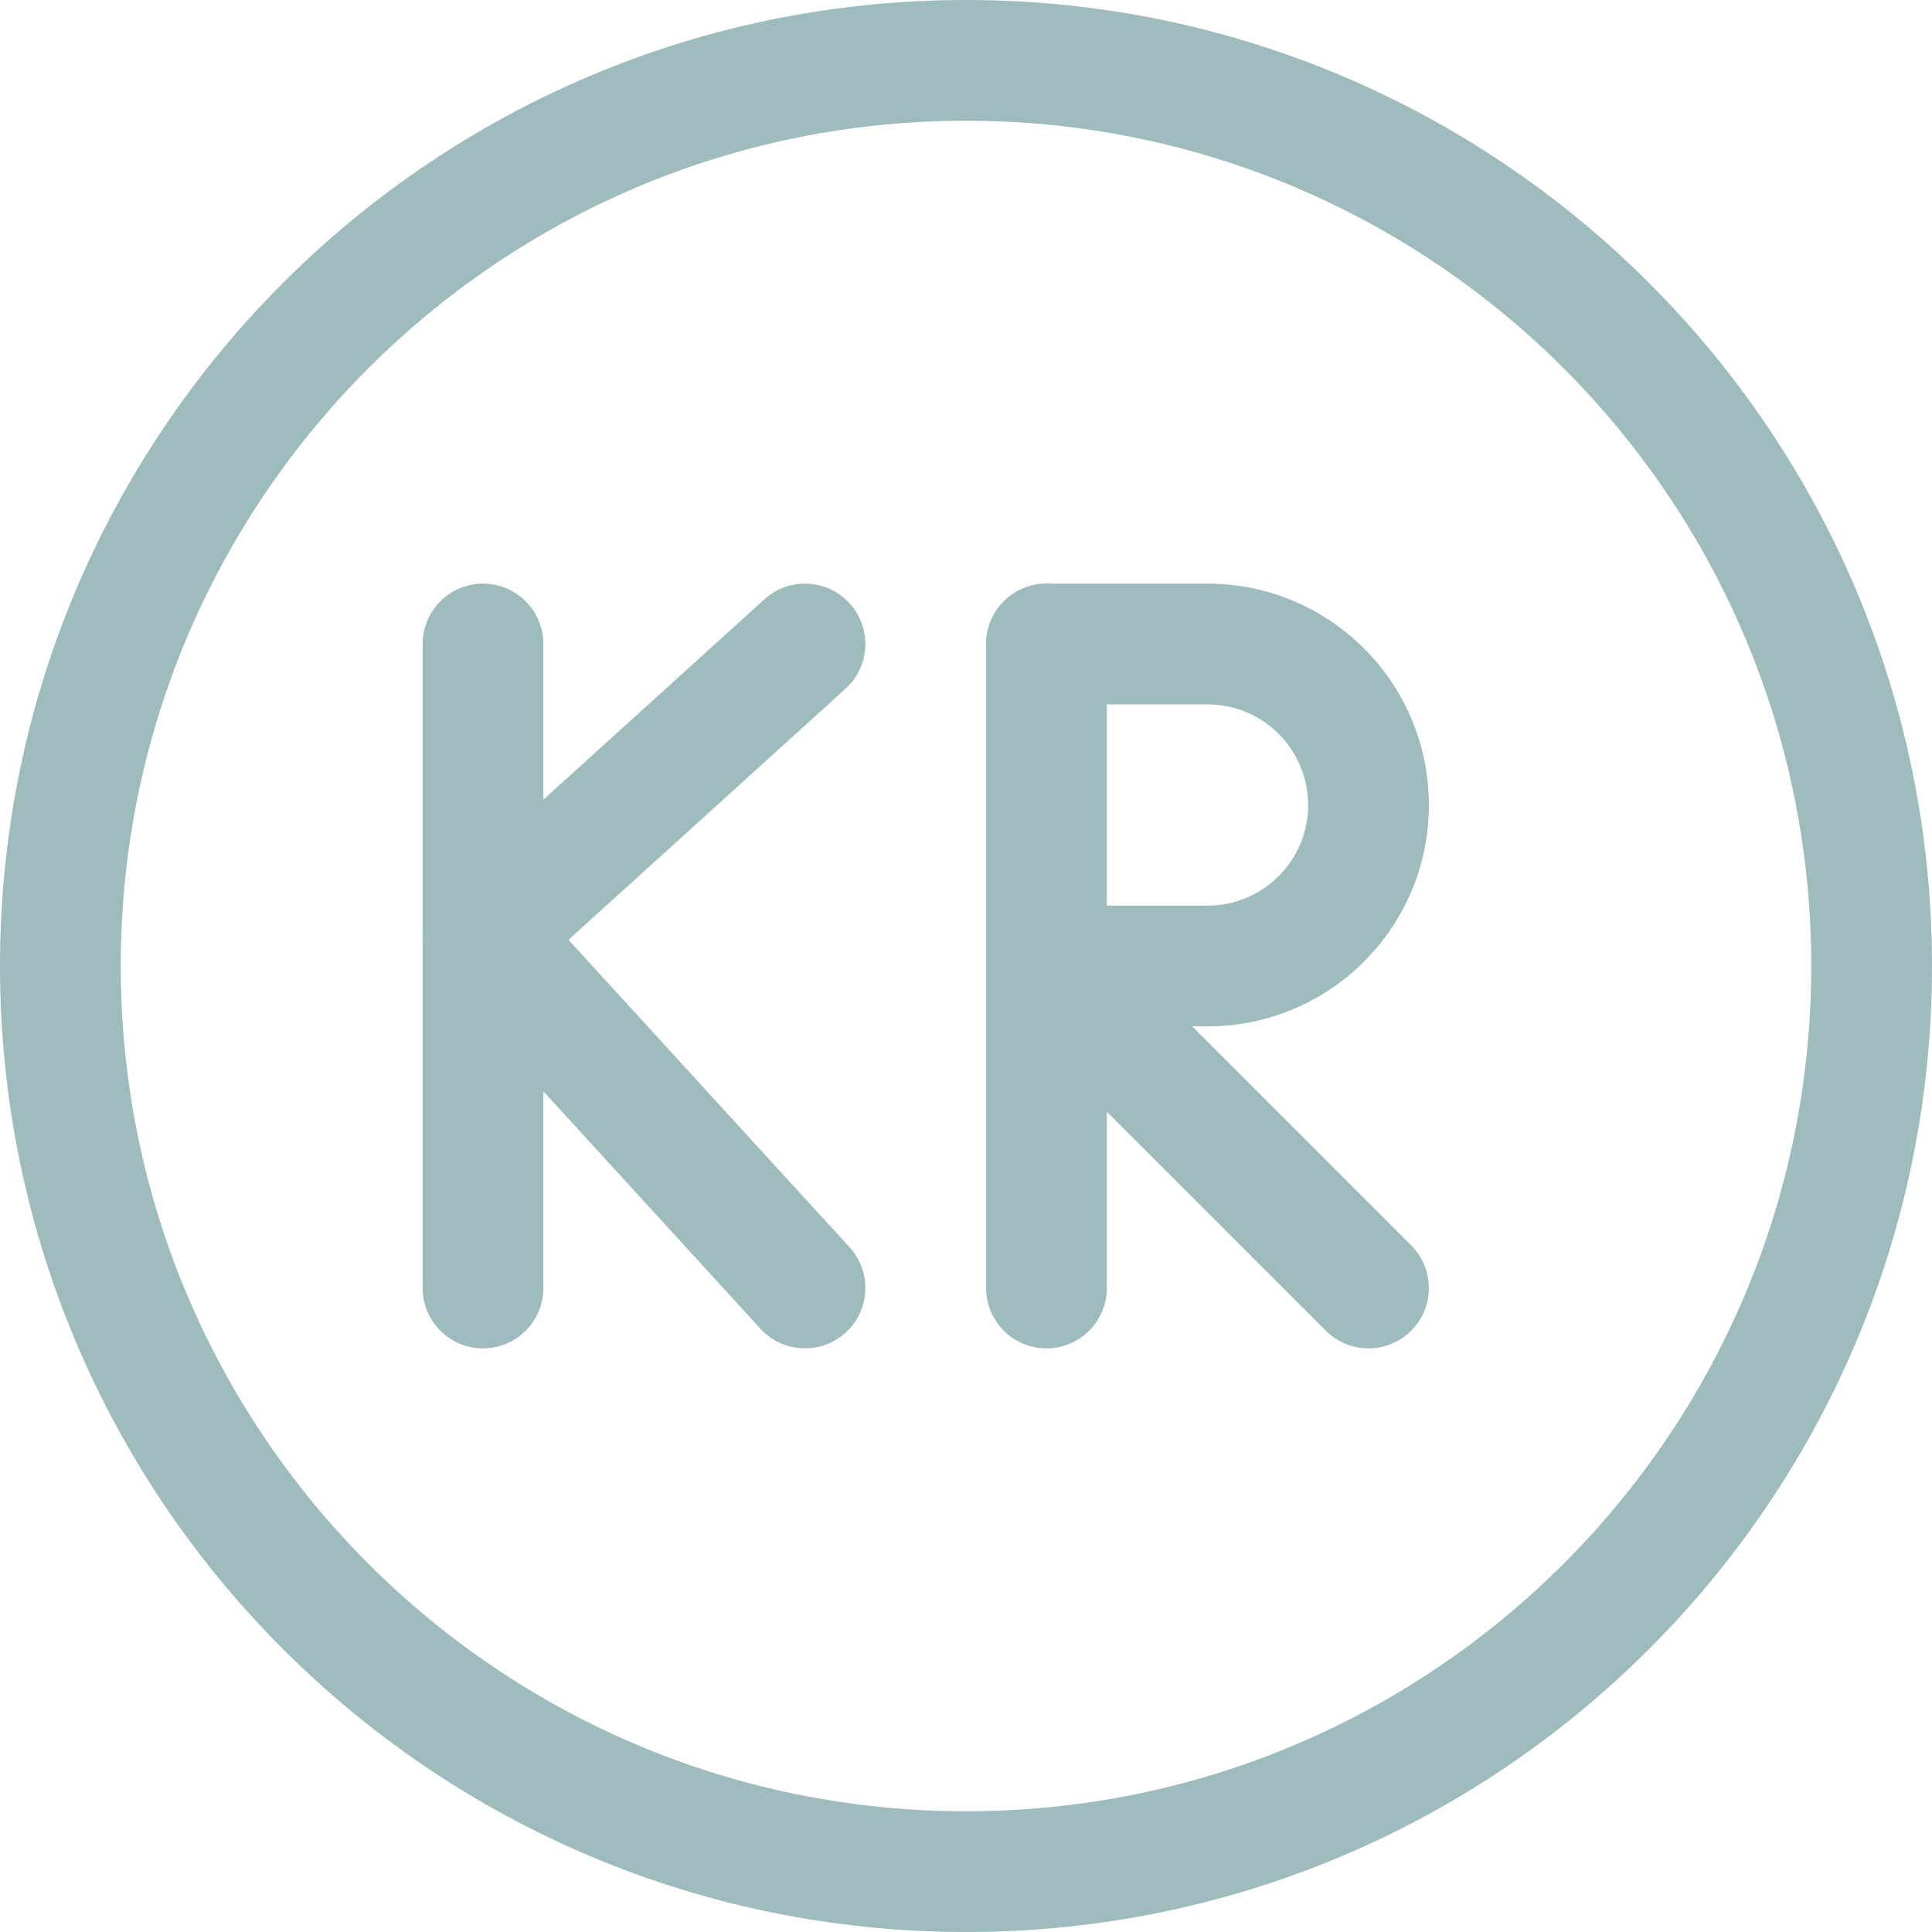
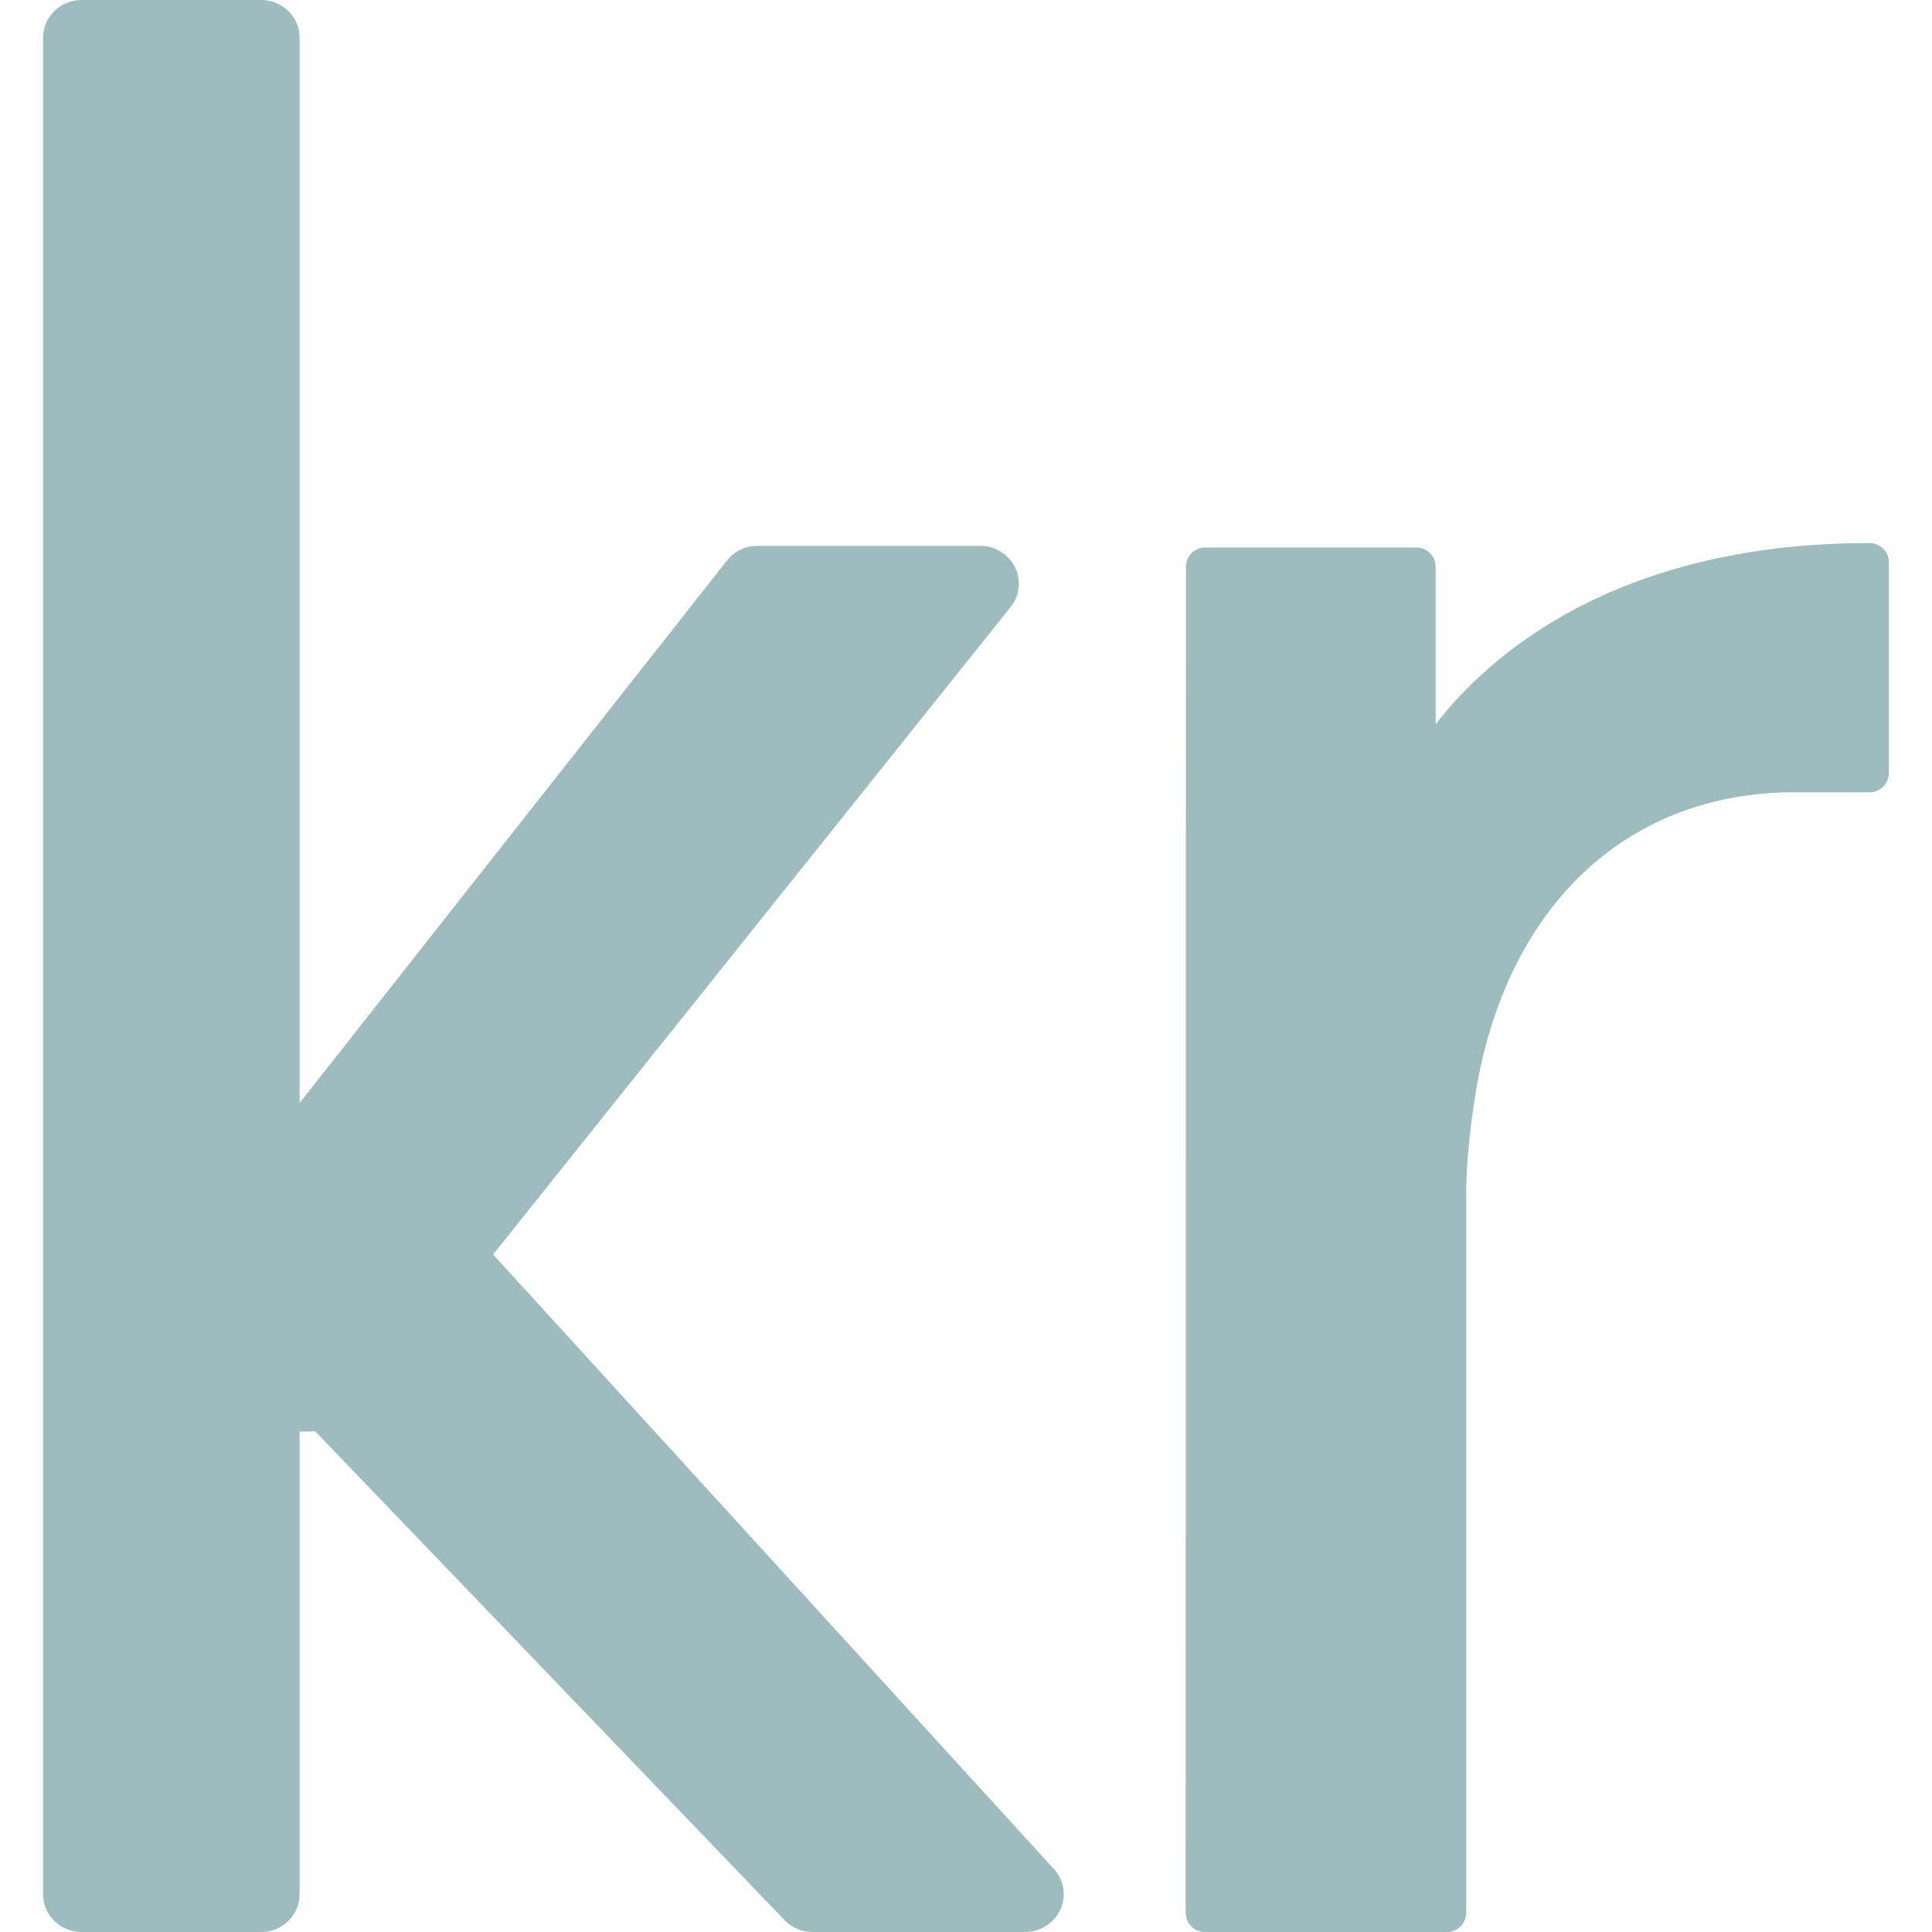
- <svg xmlns="http://www.w3.org/2000/svg" id="Layer_1" version="1.1" viewBox="0 0 800 800">
+ <svg xmlns="http://www.w3.org/2000/svg" id="Capa_1" version="1.1" viewBox="0 0 800 800">
  <defs>
    <style>
      .st0 {
        fill: #9ebbbd;
      }
- 
-       .st1 {
-         fill: none;
-         stroke: #9ebbbd;
-         stroke-linecap: round;
-         stroke-linejoin: round;
-         stroke-width: 50px;
-       }
    </style>
  </defs>
-   <path class="st0" d="M200,387.5l-16.79-18.52c-4.93,4.46-7.87,10.71-8.18,17.35-.31,6.64,2.03,13.13,6.52,18.04l18.45-16.87ZM350.12,285.19c10.23-9.27,11.01-25.08,1.74-35.31-9.27-10.23-25.08-11.01-35.31-1.74l33.57,37.05ZM314.88,550.2c9.32,10.19,25.13,10.9,35.32,1.58,10.19-9.32,10.9-25.13,1.58-35.32l-36.9,33.74ZM216.79,406.02l133.33-120.83-33.57-37.05-133.33,120.83,33.58,37.05ZM181.55,404.37l133.33,145.83,36.9-33.74-133.33-145.83-36.9,33.74Z" />
-   <path class="st0" d="M50,400c0-193.3,156.7-350,350-350V0C179.09,0,0,179.09,0,400h50ZM400,50c193.3,0,350,156.7,350,350h50C800,179.09,620.91,0,400,0v50ZM750,400c0,193.3-156.7,350-350,350v50c220.91,0,400-179.09,400-400h-50ZM400,750c-193.3,0-350-156.7-350-350H0c0,220.91,179.09,400,400,400v-50Z" />
-   <path class="st0" d="M225,266.67c0-13.81-11.19-25-25-25s-25,11.19-25,25h50ZM175,533.33c0,13.81,11.19,25,25,25s25-11.19,25-25h-50ZM175,266.67v266.67h50v-266.67h-50Z" />
-   <path class="st1" d="M433.33,266.67v266.67" />
-   <path class="st0" d="M433.33,241.67c-13.81,0-25,11.19-25,25s11.19,25,25,25v-50ZM500,266.67v25h0v-25ZM433.33,375c-13.81,0-25,11.19-25,25s11.19,25,25,25v-50ZM500,400v25-25ZM433.33,291.67h66.67v-50h-66.67v50ZM500,375h-66.67v50h66.67v-50ZM541.67,333.33c0,23.01-18.65,41.67-41.67,41.67v50c50.63,0,91.67-41.04,91.67-91.67h-50ZM500,291.67c23.01,0,41.67,18.65,41.67,41.67h50c0-50.63-41.04-91.67-91.67-91.67v50Z" />
-   <path class="st0" d="M451.01,382.32c-9.76-9.76-25.59-9.76-35.35,0s-9.76,25.59,0,35.35l35.35-35.35ZM548.99,551.01c9.76,9.76,25.59,9.76,35.35,0s9.76-25.59,0-35.35l-35.35,35.35ZM415.66,417.68l133.33,133.33,35.35-35.35-133.33-133.33-35.35,35.35Z" />
+   <path class="st0" d="M436.36,773.9c4.33,4.74,5.32,11.5,2.54,17.21-2.68,5.39-8.31,8.89-14.36,8.89h-88.09c-4.34,0-8.53-1.78-11.52-4.85l-194.37-202.44-6.5.11v191.55c0,8.63-7.14,15.64-15.92,15.64H33.75c-8.77,0-15.92-7.01-15.92-15.64V15.64C17.84,7.02,24.99,0,33.76,0h74.39c8.77,0,15.92,7.01,15.92,15.64v441.08l176.97-224.63c2.95-3.79,7.66-6.05,12.55-6.05h92.37c5.93,0,11.36,3.24,14.12,8.43,2.9,5.4,2.27,12.03-1.62,16.9l-214.28,268.07,232.19,254.46ZM774.17,224.87c-106.31,0-158.49,47.57-179.71,75.03v-65.22c0-4.4-3.57-7.97-7.97-7.97h-87.47c-4.38,0-7.95,3.57-7.95,7.97l-.09,557.35c0,2.12.86,4.2,2.32,5.61,1.47,1.51,3.54,2.37,5.67,2.37h100.17c4.41,0,8-3.58,8-7.98v-297.1c0-16.75,2.27-32.55,4.46-45.76,13.46-74.17,61.34-119.44,127.98-121.09h34.55c2.12,0,4.2-.86,5.63-2.33,1.53-1.51,2.37-3.52,2.37-5.66v-87.21c.05-4.41-3.54-7.99-7.97-7.99Z" />
</svg>
